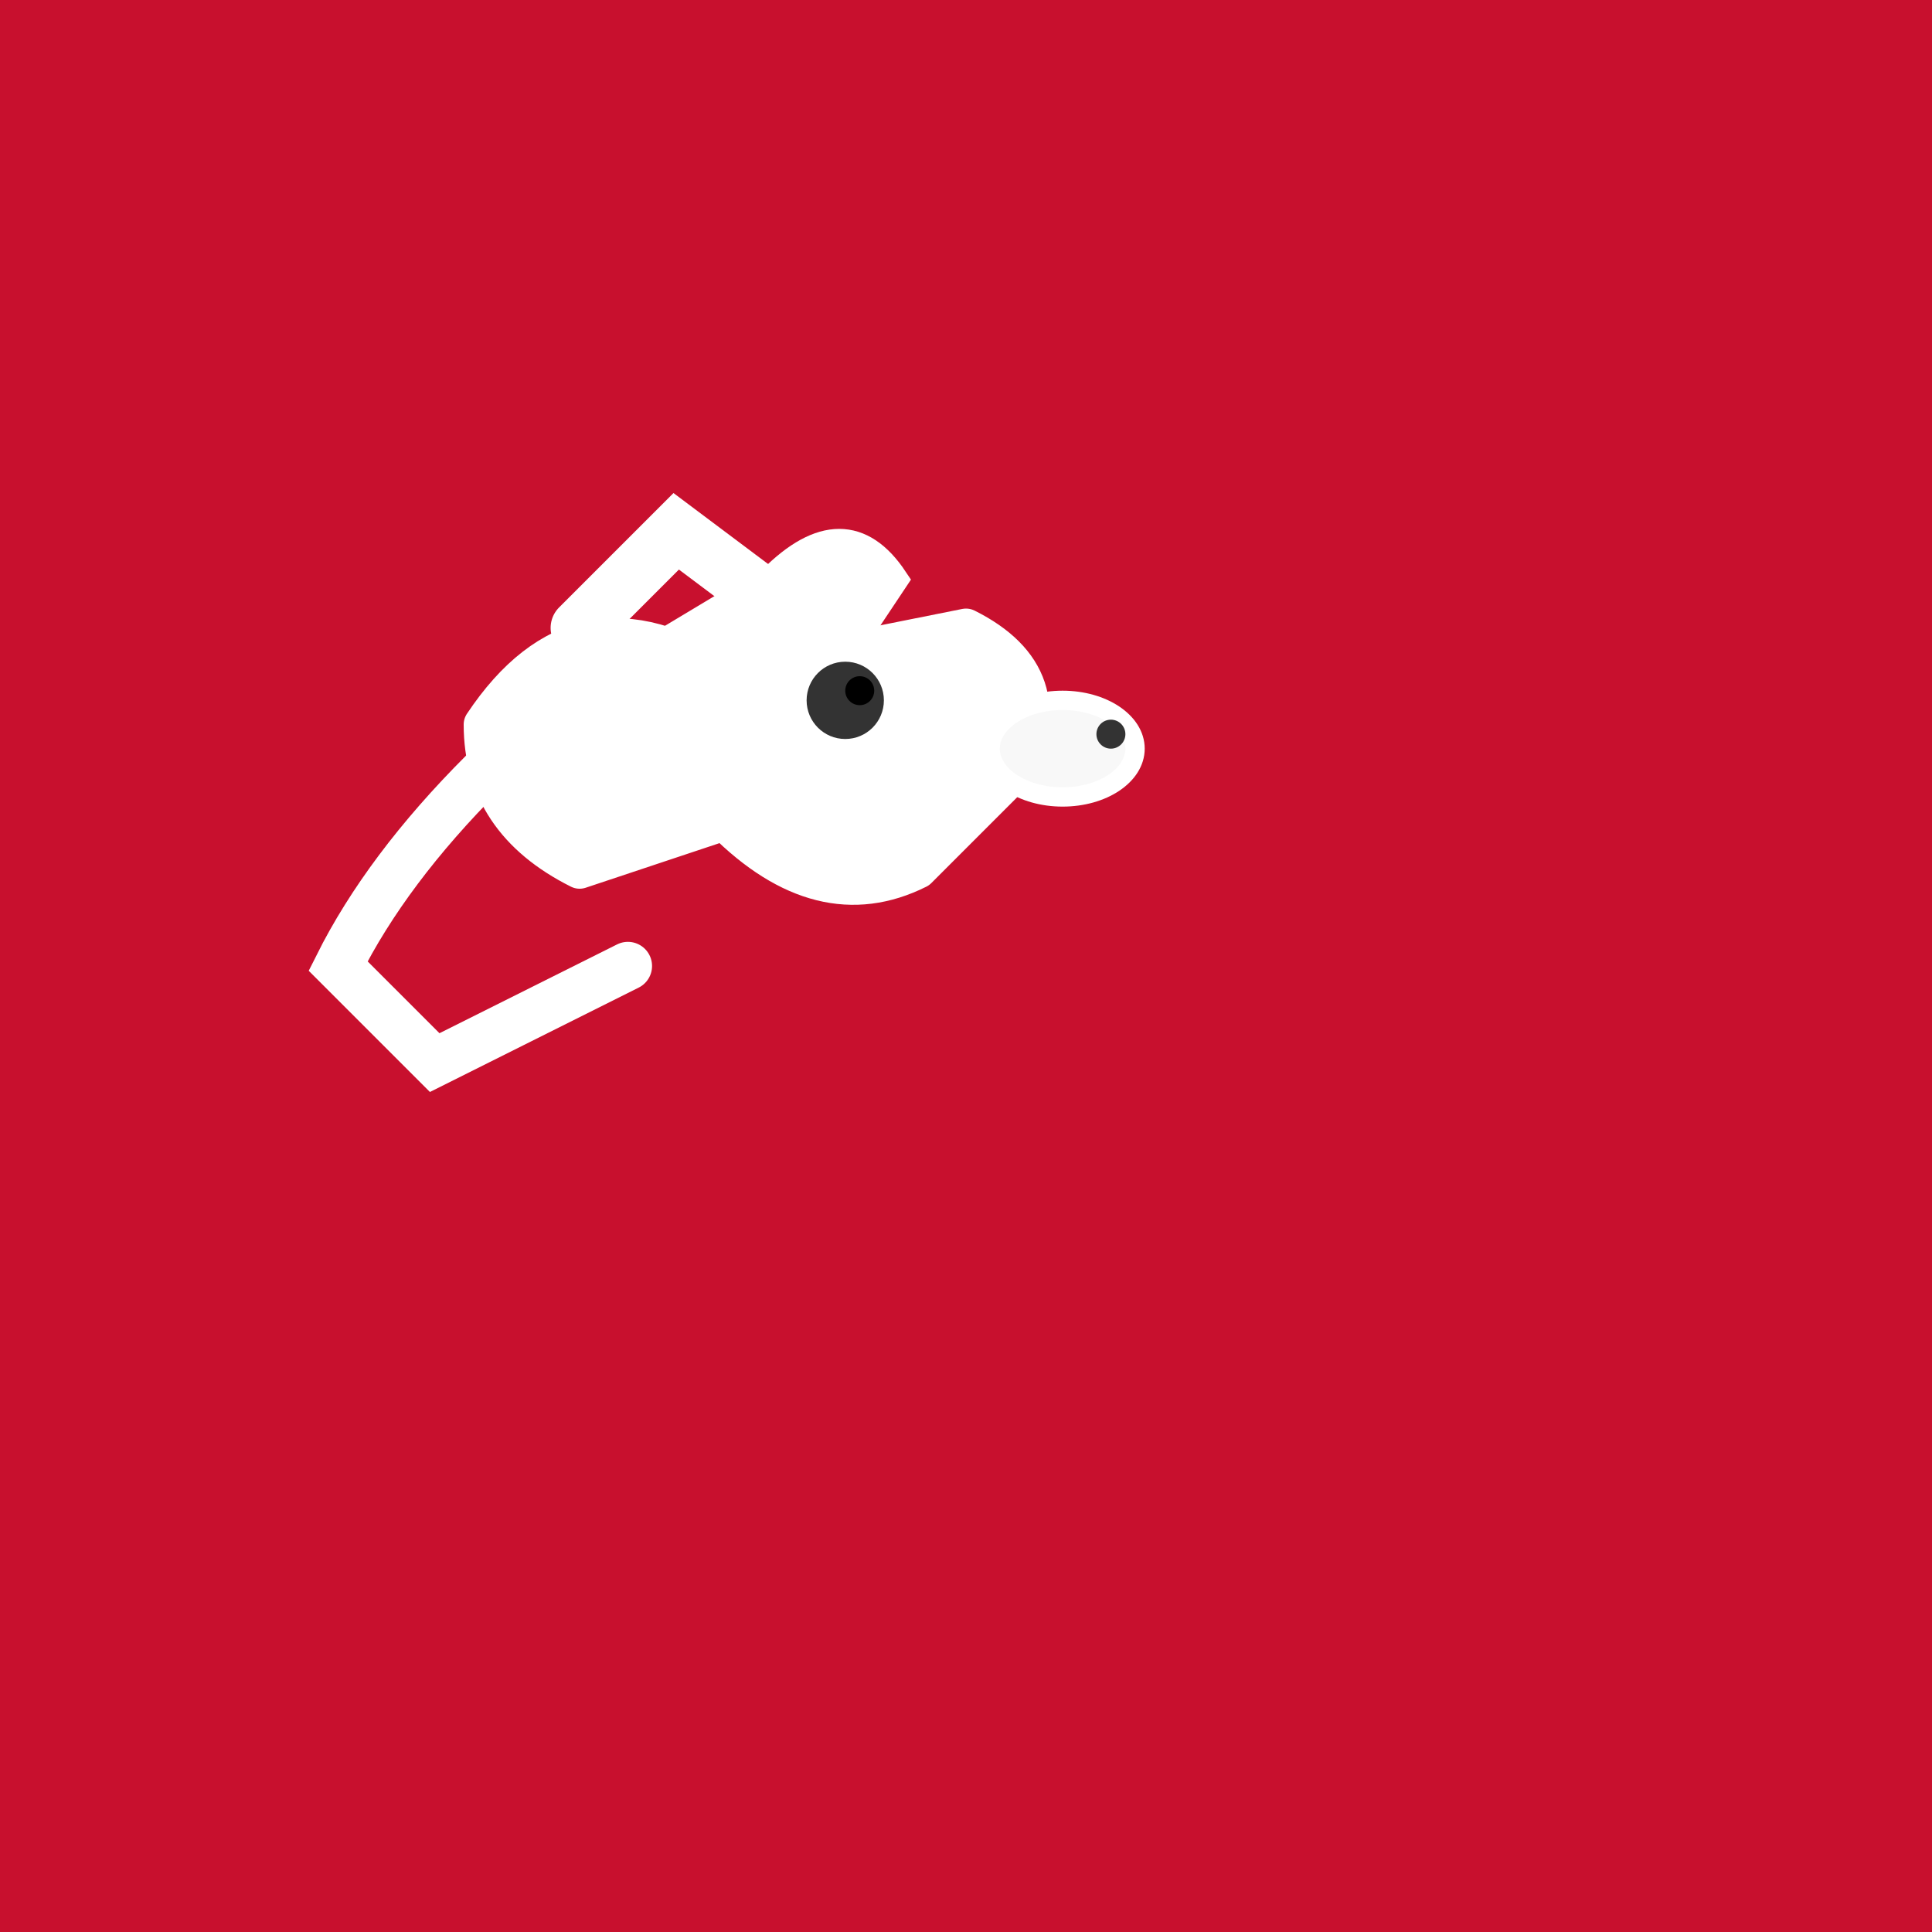
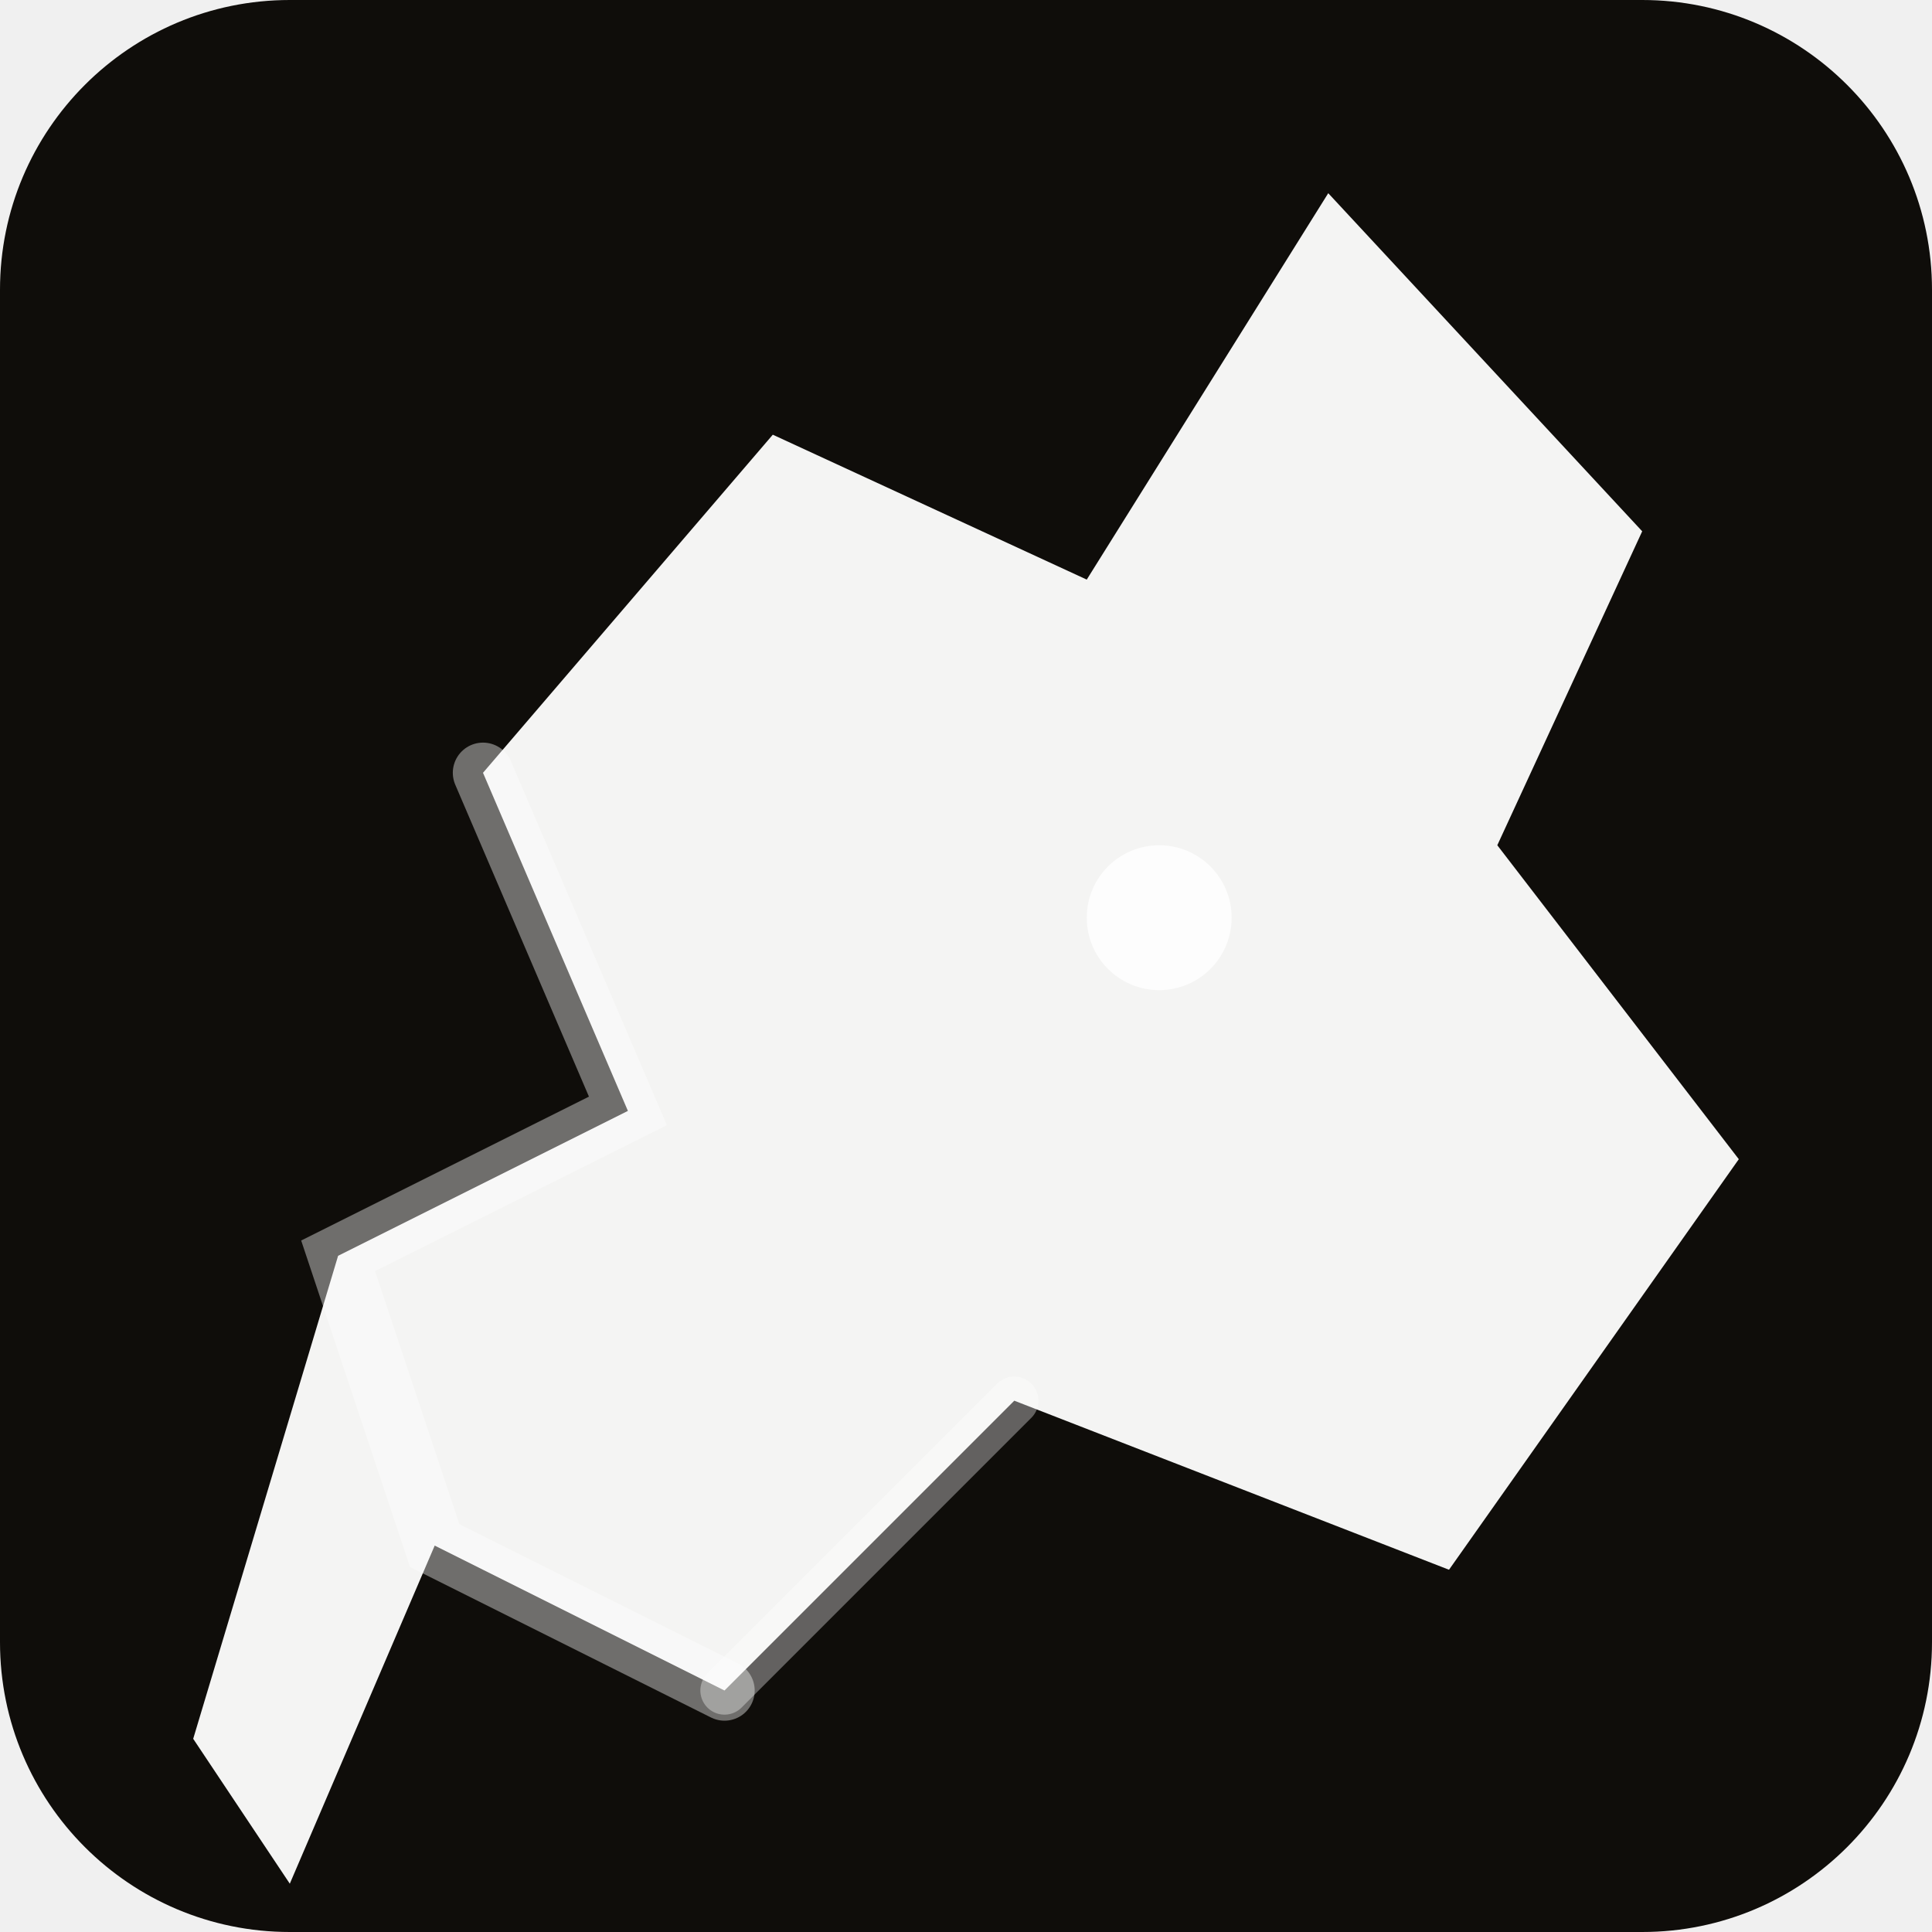
- <svg xmlns="http://www.w3.org/2000/svg" viewBox="0 0 400 400" width="400" height="400">
-   <rect width="400" height="400" fill="#c8102e" />
-   <path d="M100 150 Q120 120 150 140 L200 130 Q220 140 210 160 L190 180 Q170 190 150 170 L120 180 Q100 170 100 150 Z" fill="#ffffff" stroke="#ffffff" stroke-width="8" stroke-linejoin="round" />
-   <path d="M120 130 L140 110 L160 125 L150 140" fill="none" stroke="#ffffff" stroke-width="12" stroke-linecap="round" />
-   <path d="M130 140 L155 125 L170 140 L160 155" fill="none" stroke="#ffffff" stroke-width="10" stroke-linecap="round" />
-   <path d="M160 120 Q175 105 185 120 L175 135 Q165 130 160 120" fill="#ffffff" stroke="#ffffff" stroke-width="6" />
-   <circle cx="175" cy="145" r="8" fill="#333" />
-   <circle cx="178" cy="143" r="3" fill="#000" />
-   <ellipse cx="220" cy="155" rx="15" ry="10" fill="#f8f8f8" stroke="#ffffff" stroke-width="4" />
-   <circle cx="230" cy="152" r="3" fill="#333" />
-   <path d="M100 160 Q80 180 70 200 L90 220 Q110 210 130 200" fill="none" stroke="#ffffff" stroke-width="10" stroke-linecap="round" />
+ <svg xmlns="http://www.w3.org/2000/svg" viewBox="0 0 80 80" width="80" height="80">
+   <rect width="80" height="80" rx="12" fill="#0f0d0a" />
+   <g fill="white">
+     <path d="M55 8 L68 22 L62 35 L72 48 L60 65 L42 58 L30 70 L18 64 L12 78 L8 72 L14 52 L26 46 L20 32 L32 18 L45 24 L55 8Z" opacity="0.95" />
+     <path d="M30 70 L18 64 L14 52 L26 46 L20 32" fill="none" stroke="white" stroke-width="2.5" stroke-linecap="round" opacity="0.4" />
+     <path d="M42 58 L30 70" fill="none" stroke="white" stroke-width="2" stroke-linecap="round" opacity="0.35" />
+     <circle cx="48" cy="38" r="3" opacity="0.8" />
+   </g>
</svg>
